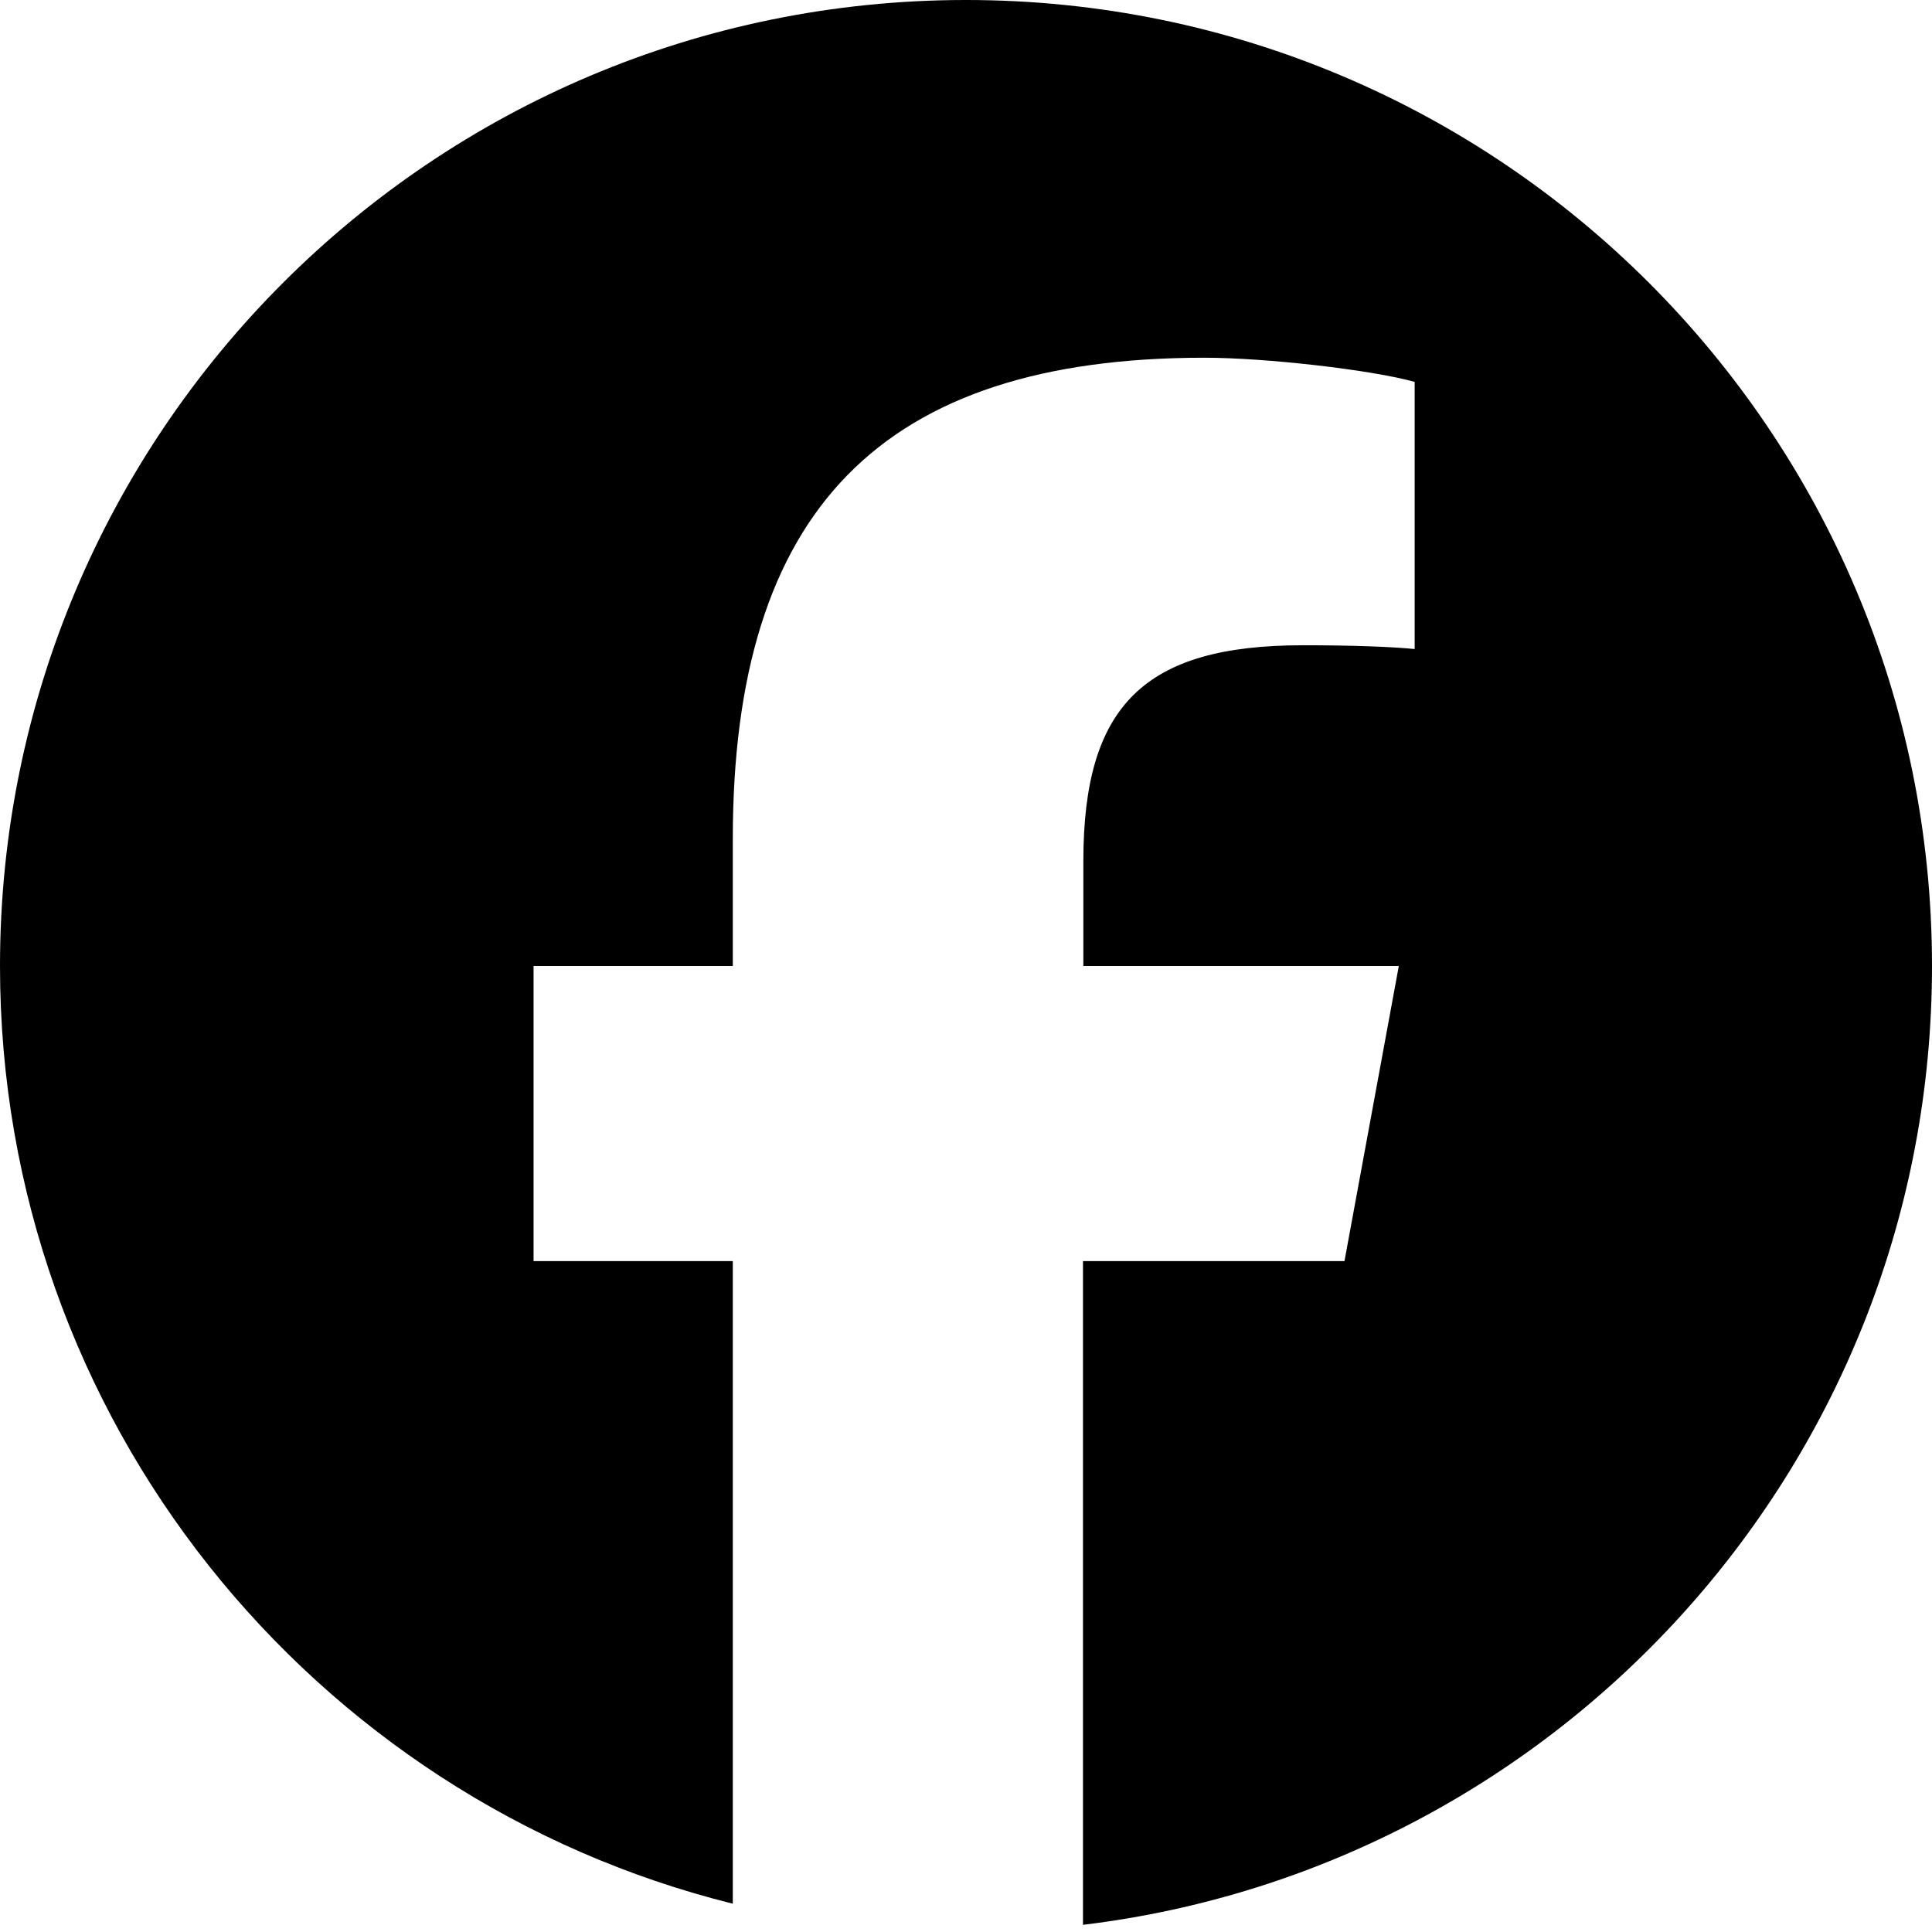
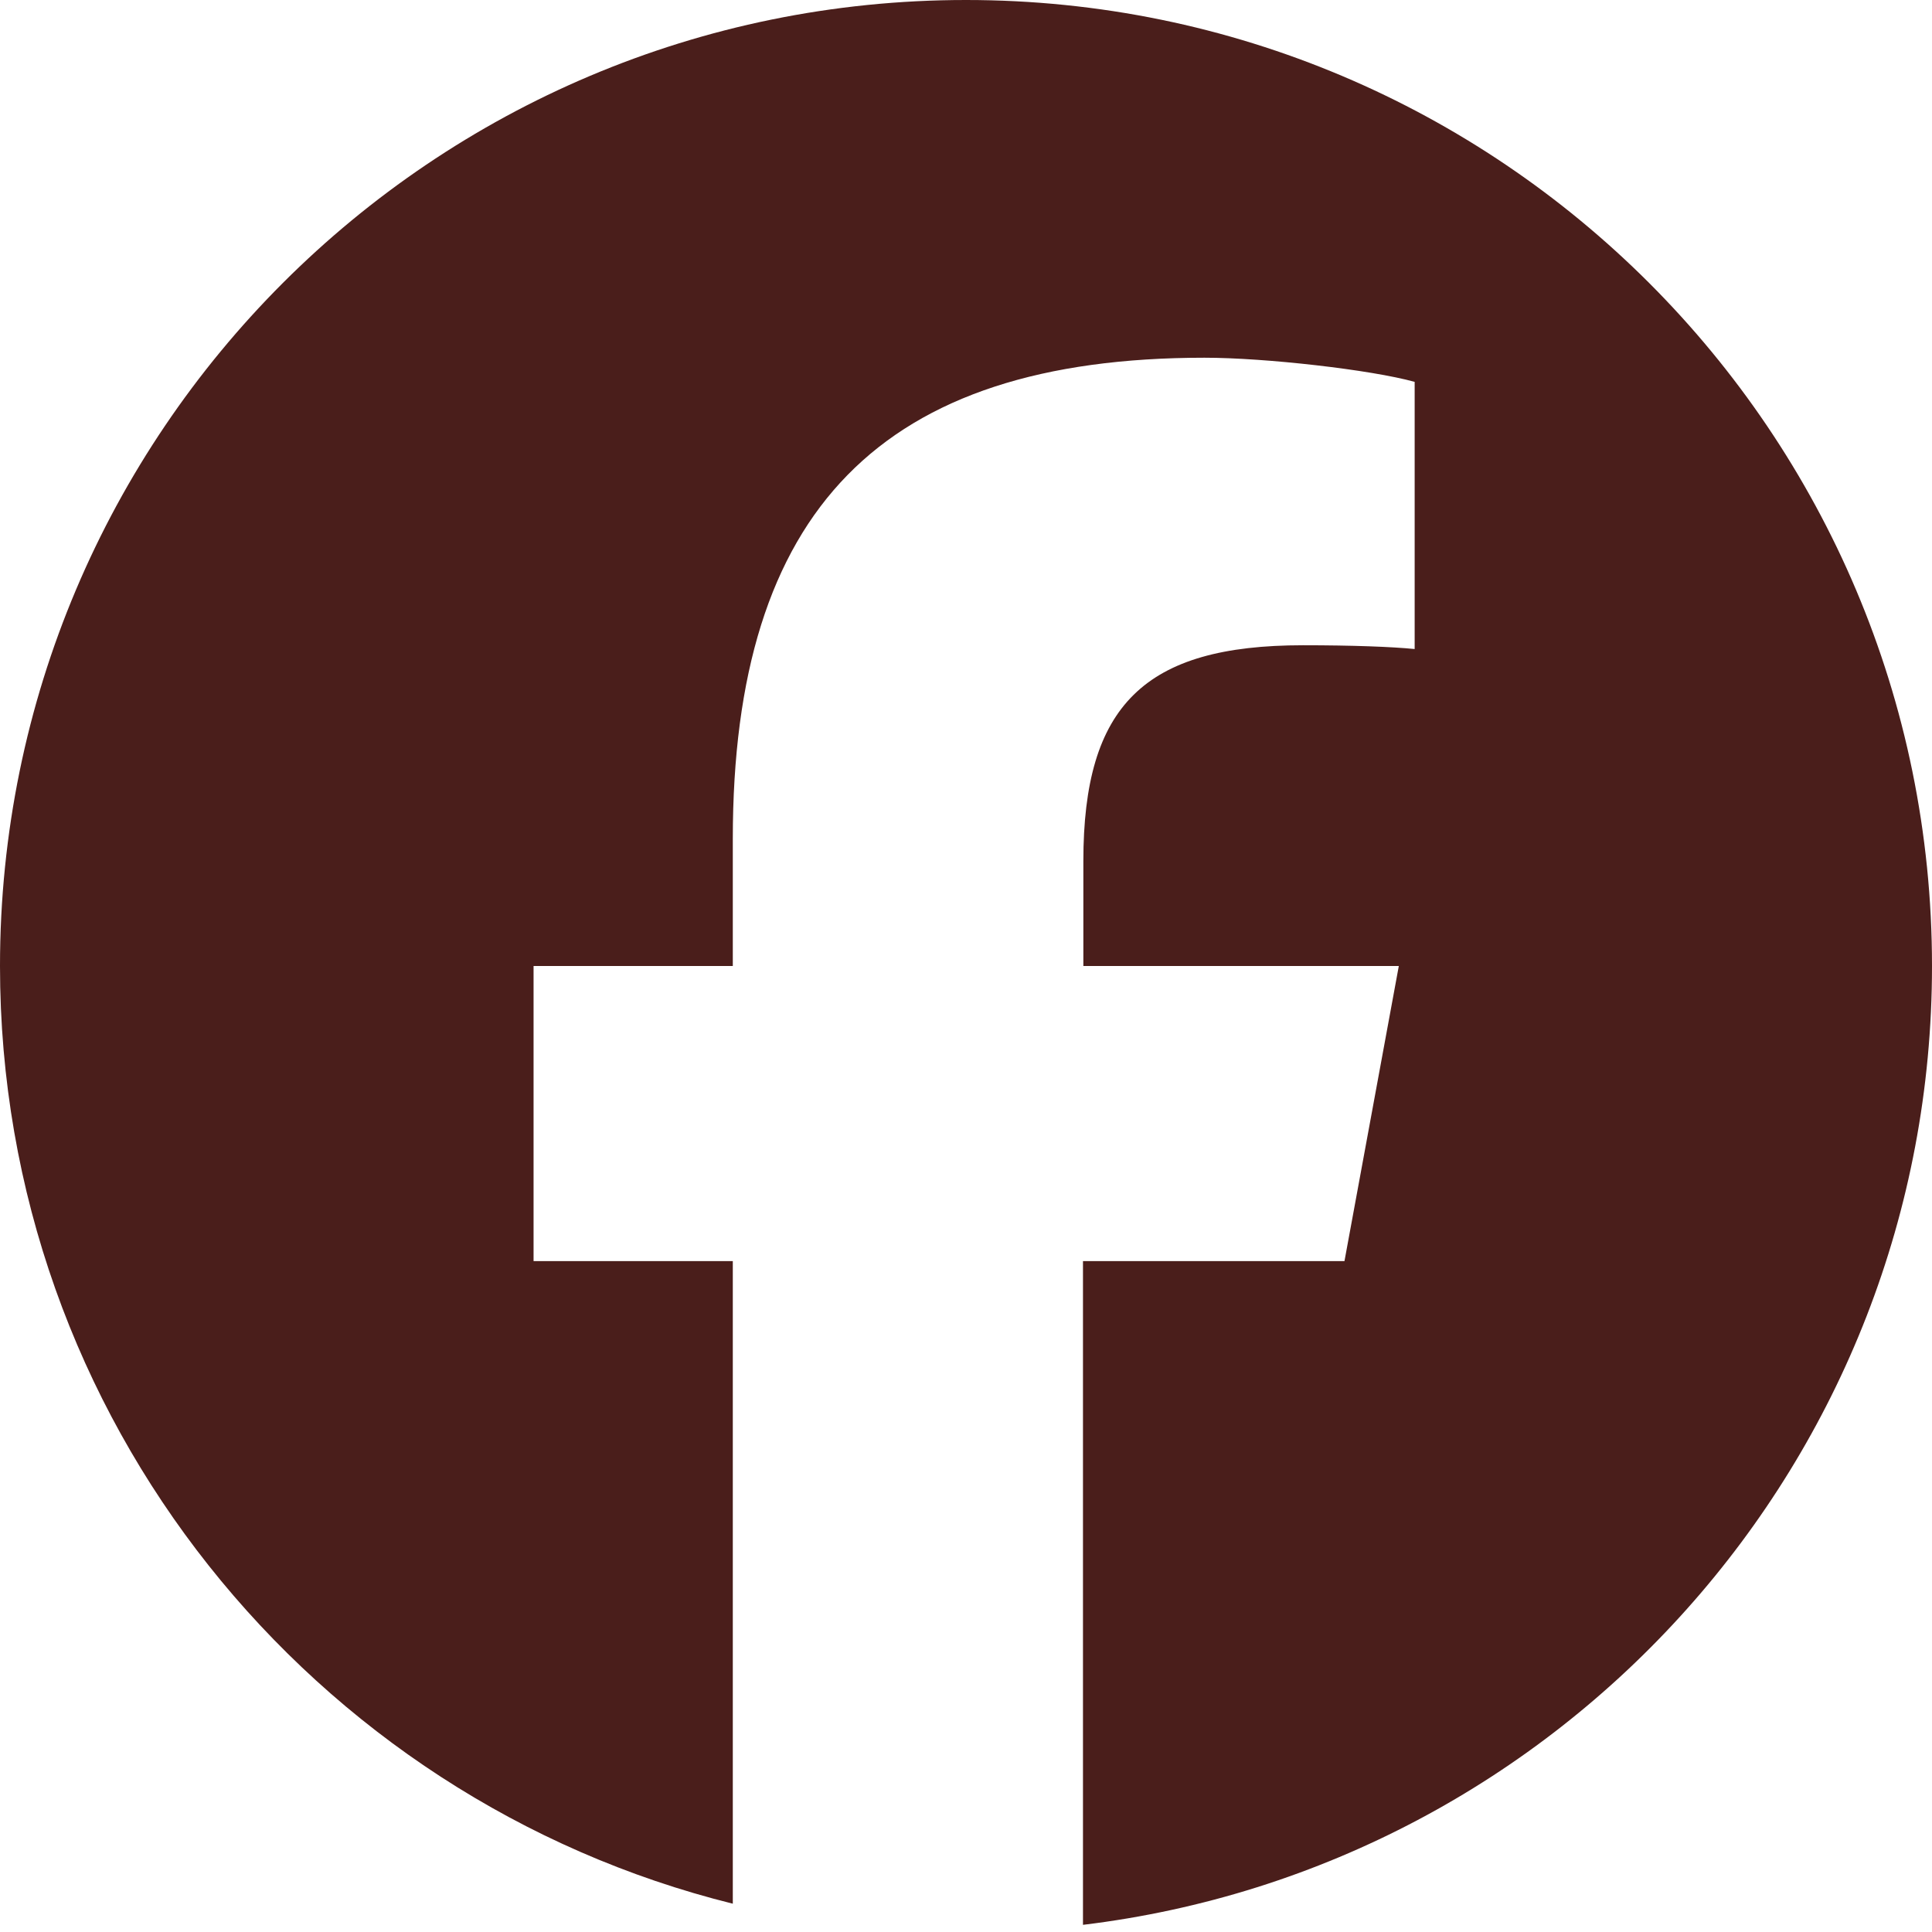
<svg xmlns="http://www.w3.org/2000/svg" viewBox="0 0 512 512">
-   <path d="M512 256C512 114.6 397.4 0 256 0S0 114.6 0 256C0 376 82.7 476.8 194.2 504.5V334.2H141.4V256h52.8V222.3c0-87.1 39.4-127.5 125-127.5c16.2 0 44.2 3.2 55.7 6.4V172c-6-.6-16.5-1-29.6-1c-42 0-58.2 15.9-58.2 57.2V256h83.6l-14.4 78.2H287V510.1C413.8 494.8 512 386.9 512 256h0z" />
+   <path fill="#4A1E1B" d="M512 256C512 114.6 397.4 0 256 0S0 114.6 0 256C0 376 82.7 476.8 194.2 504.5V334.2H141.4V256h52.8V222.3c0-87.1 39.4-127.5 125-127.5c16.2 0 44.2 3.2 55.7 6.4V172c-6-.6-16.5-1-29.6-1c-42 0-58.2 15.9-58.2 57.2V256h83.6l-14.4 78.2H287V510.1C413.8 494.8 512 386.9 512 256h0z" />
</svg>
